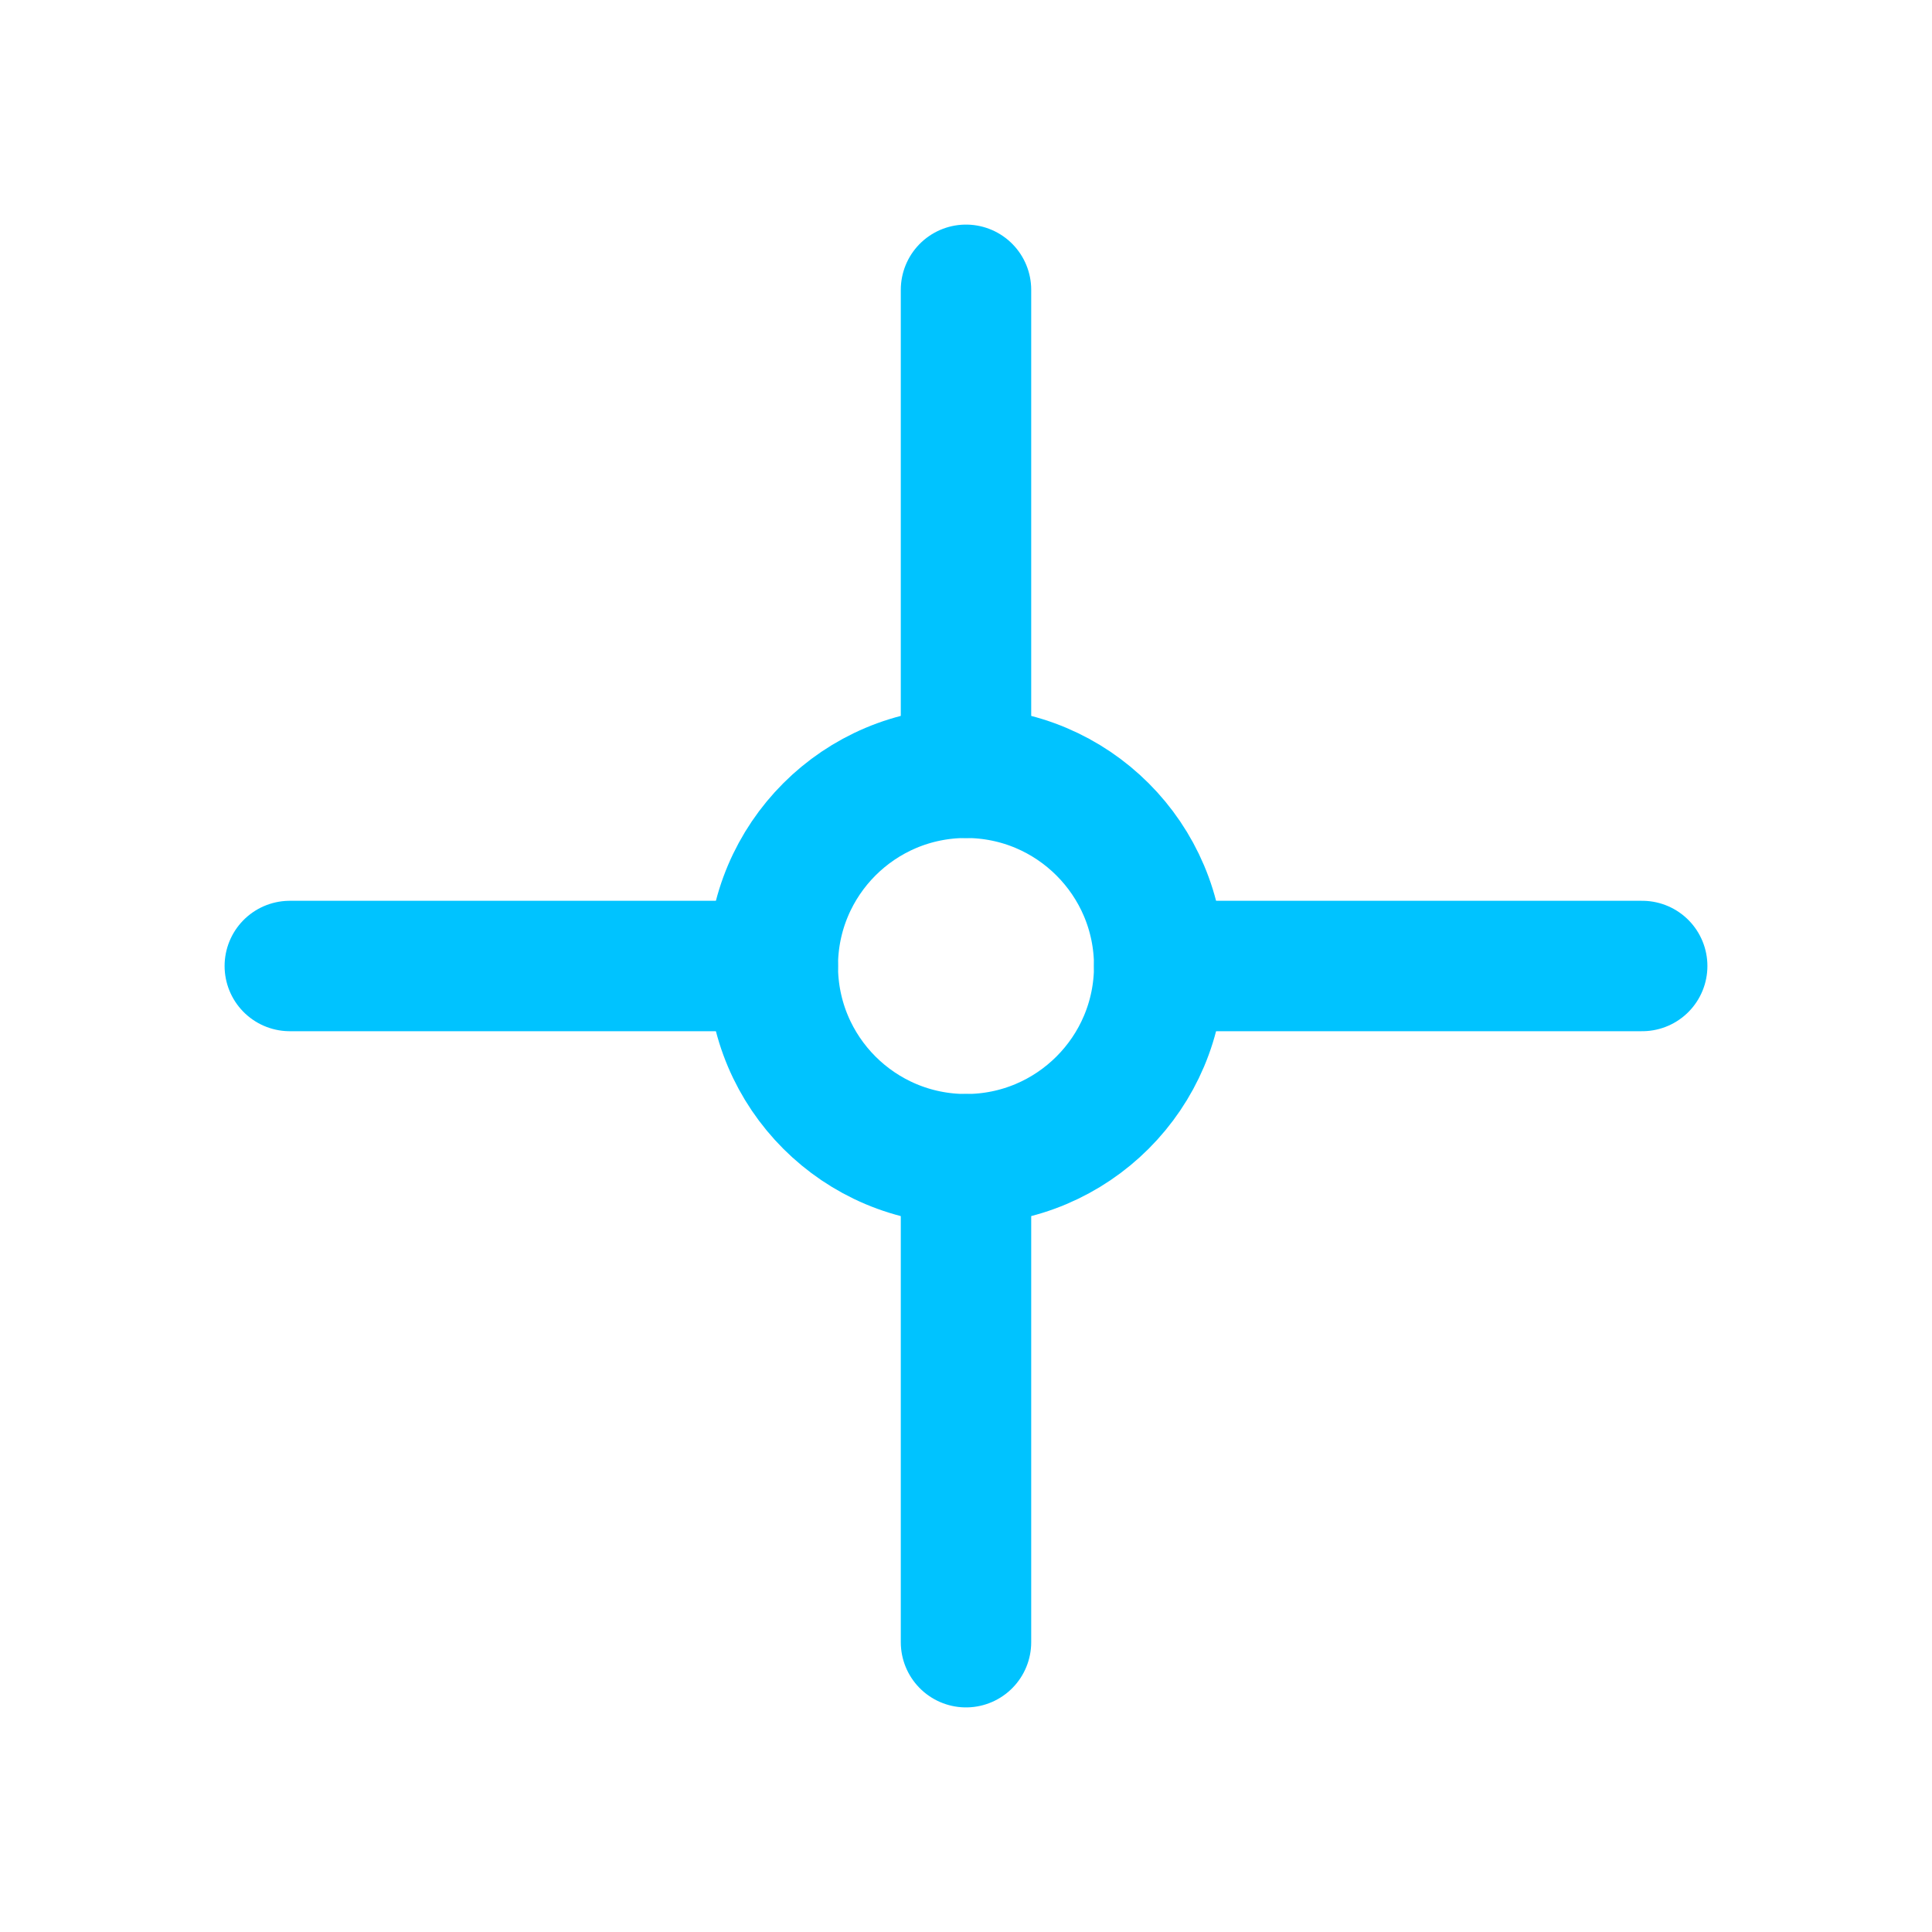
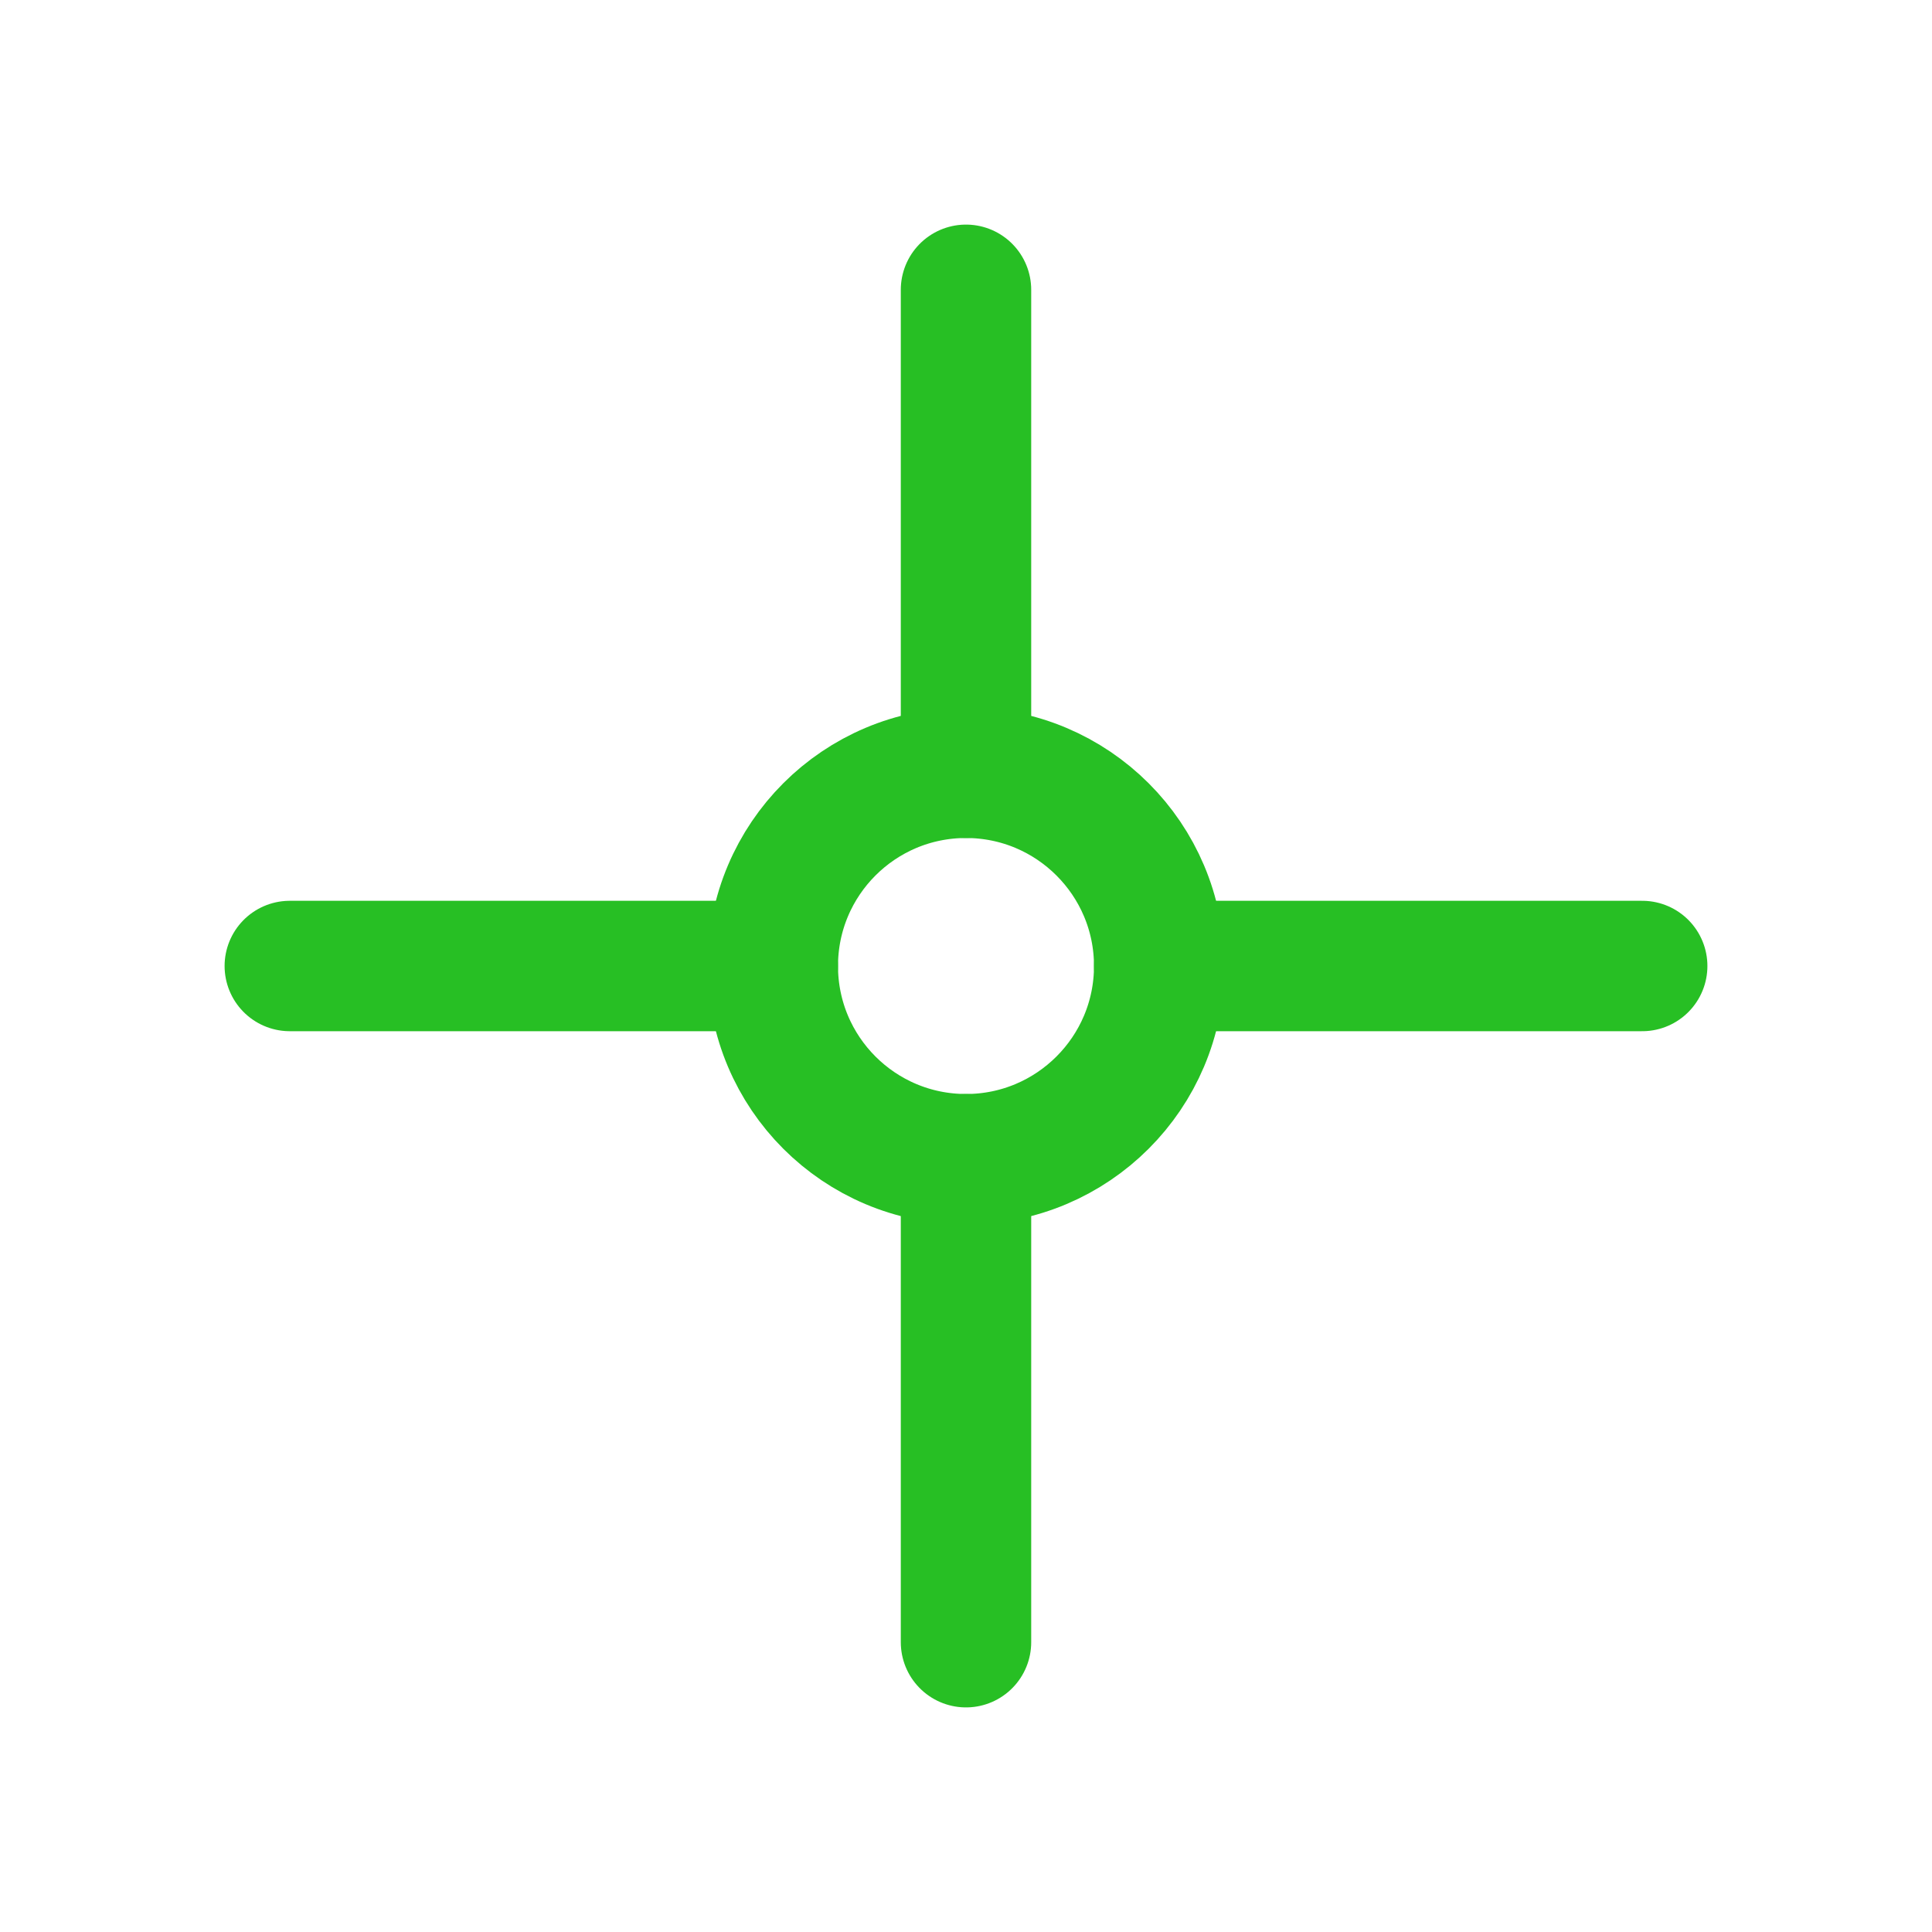
<svg xmlns="http://www.w3.org/2000/svg" width="20px" height="20px" viewBox="0 0 20 20" version="1.1">
  <defs />
  <g id="Page-1" stroke="none" stroke-width="1" fill="none" fill-rule="evenodd" stroke-linecap="round" stroke-linejoin="round">
-     <g id="rotation-point" stroke="#00c3ff" stroke-width="1.35">
+     <g id="rotation-point" stroke="#27bf24" stroke-width="1.35">
      <g id="set-center" transform="translate(3, 3)">
        <path d="M0,7 L5,7" id="Stroke-1" />
        <path d="M9,7 L14,7" id="Stroke-3" />
        <path d="M9,7 C9,8.105 8.103,9 7,9 C5.895,9 5,8.105 5,7 C5,5.895 5.895,5 7,5 C8.103,5 9,5.895 9,7 Z" id="Stroke-5" />
        <path d="M7,0 L7,5" id="Stroke-7" />
        <path d="M7,9 L7,14" id="Stroke-9" />
      </g>
    </g>
  </g>
</svg>
